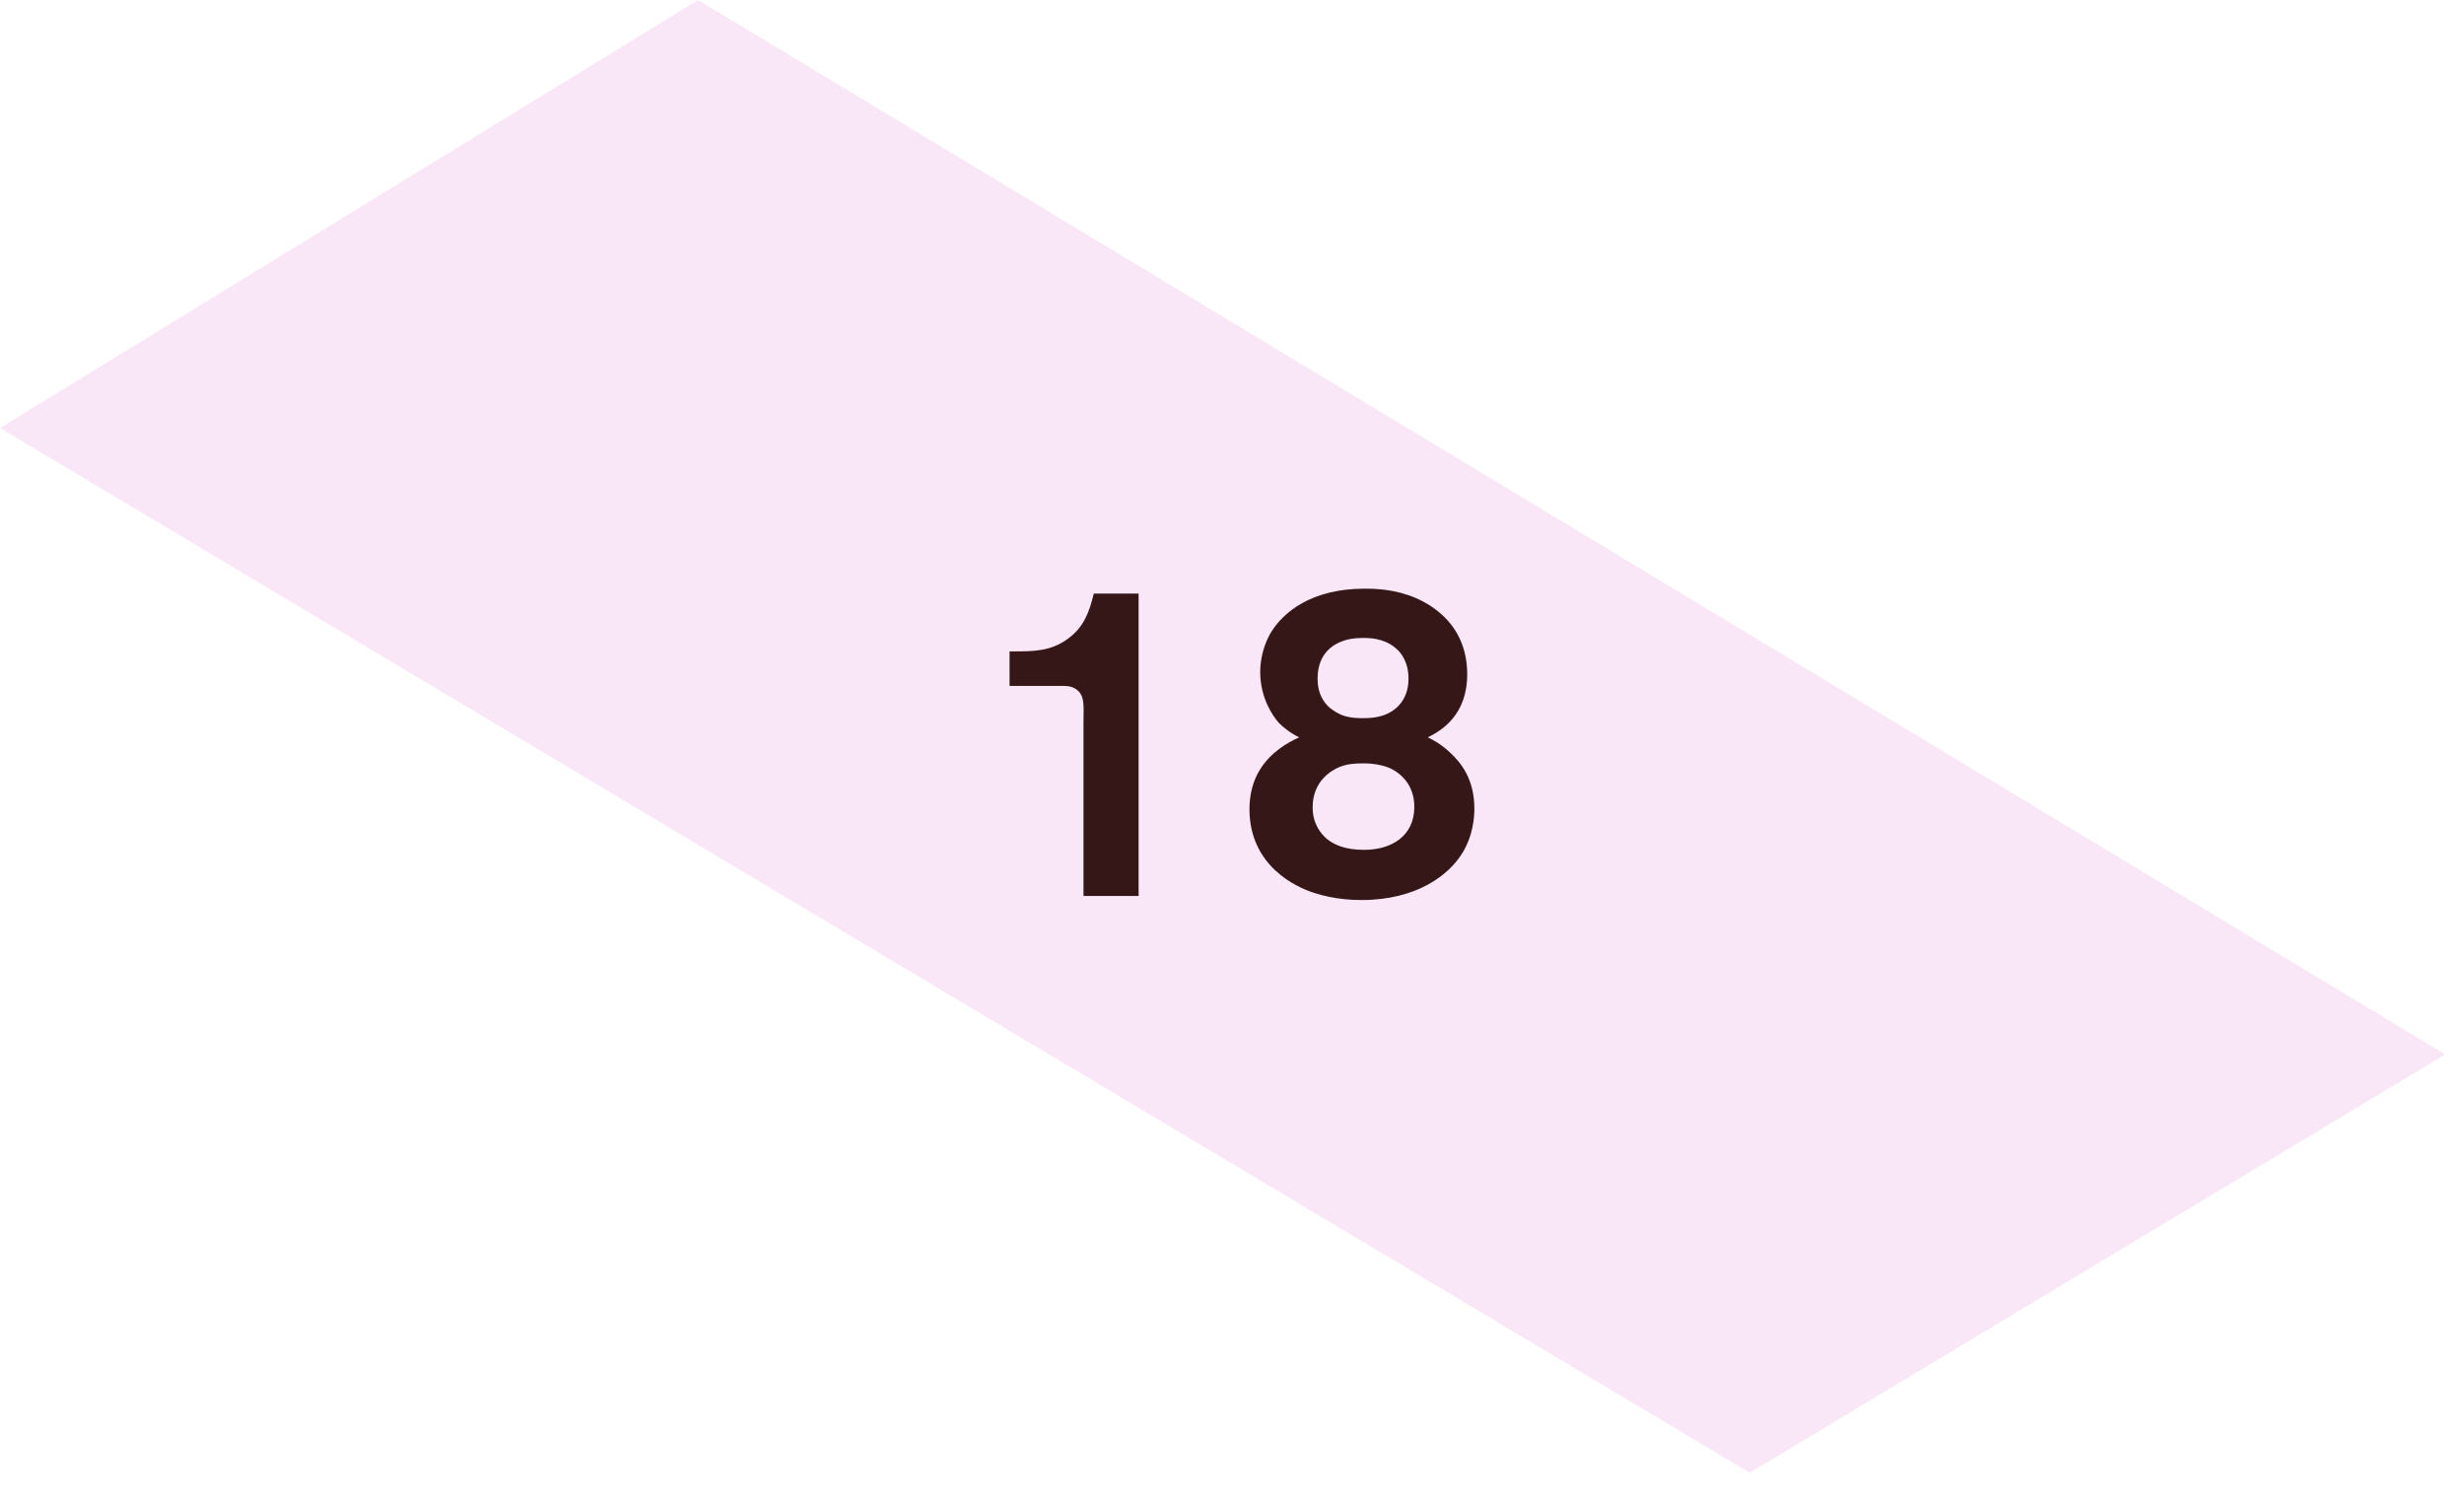
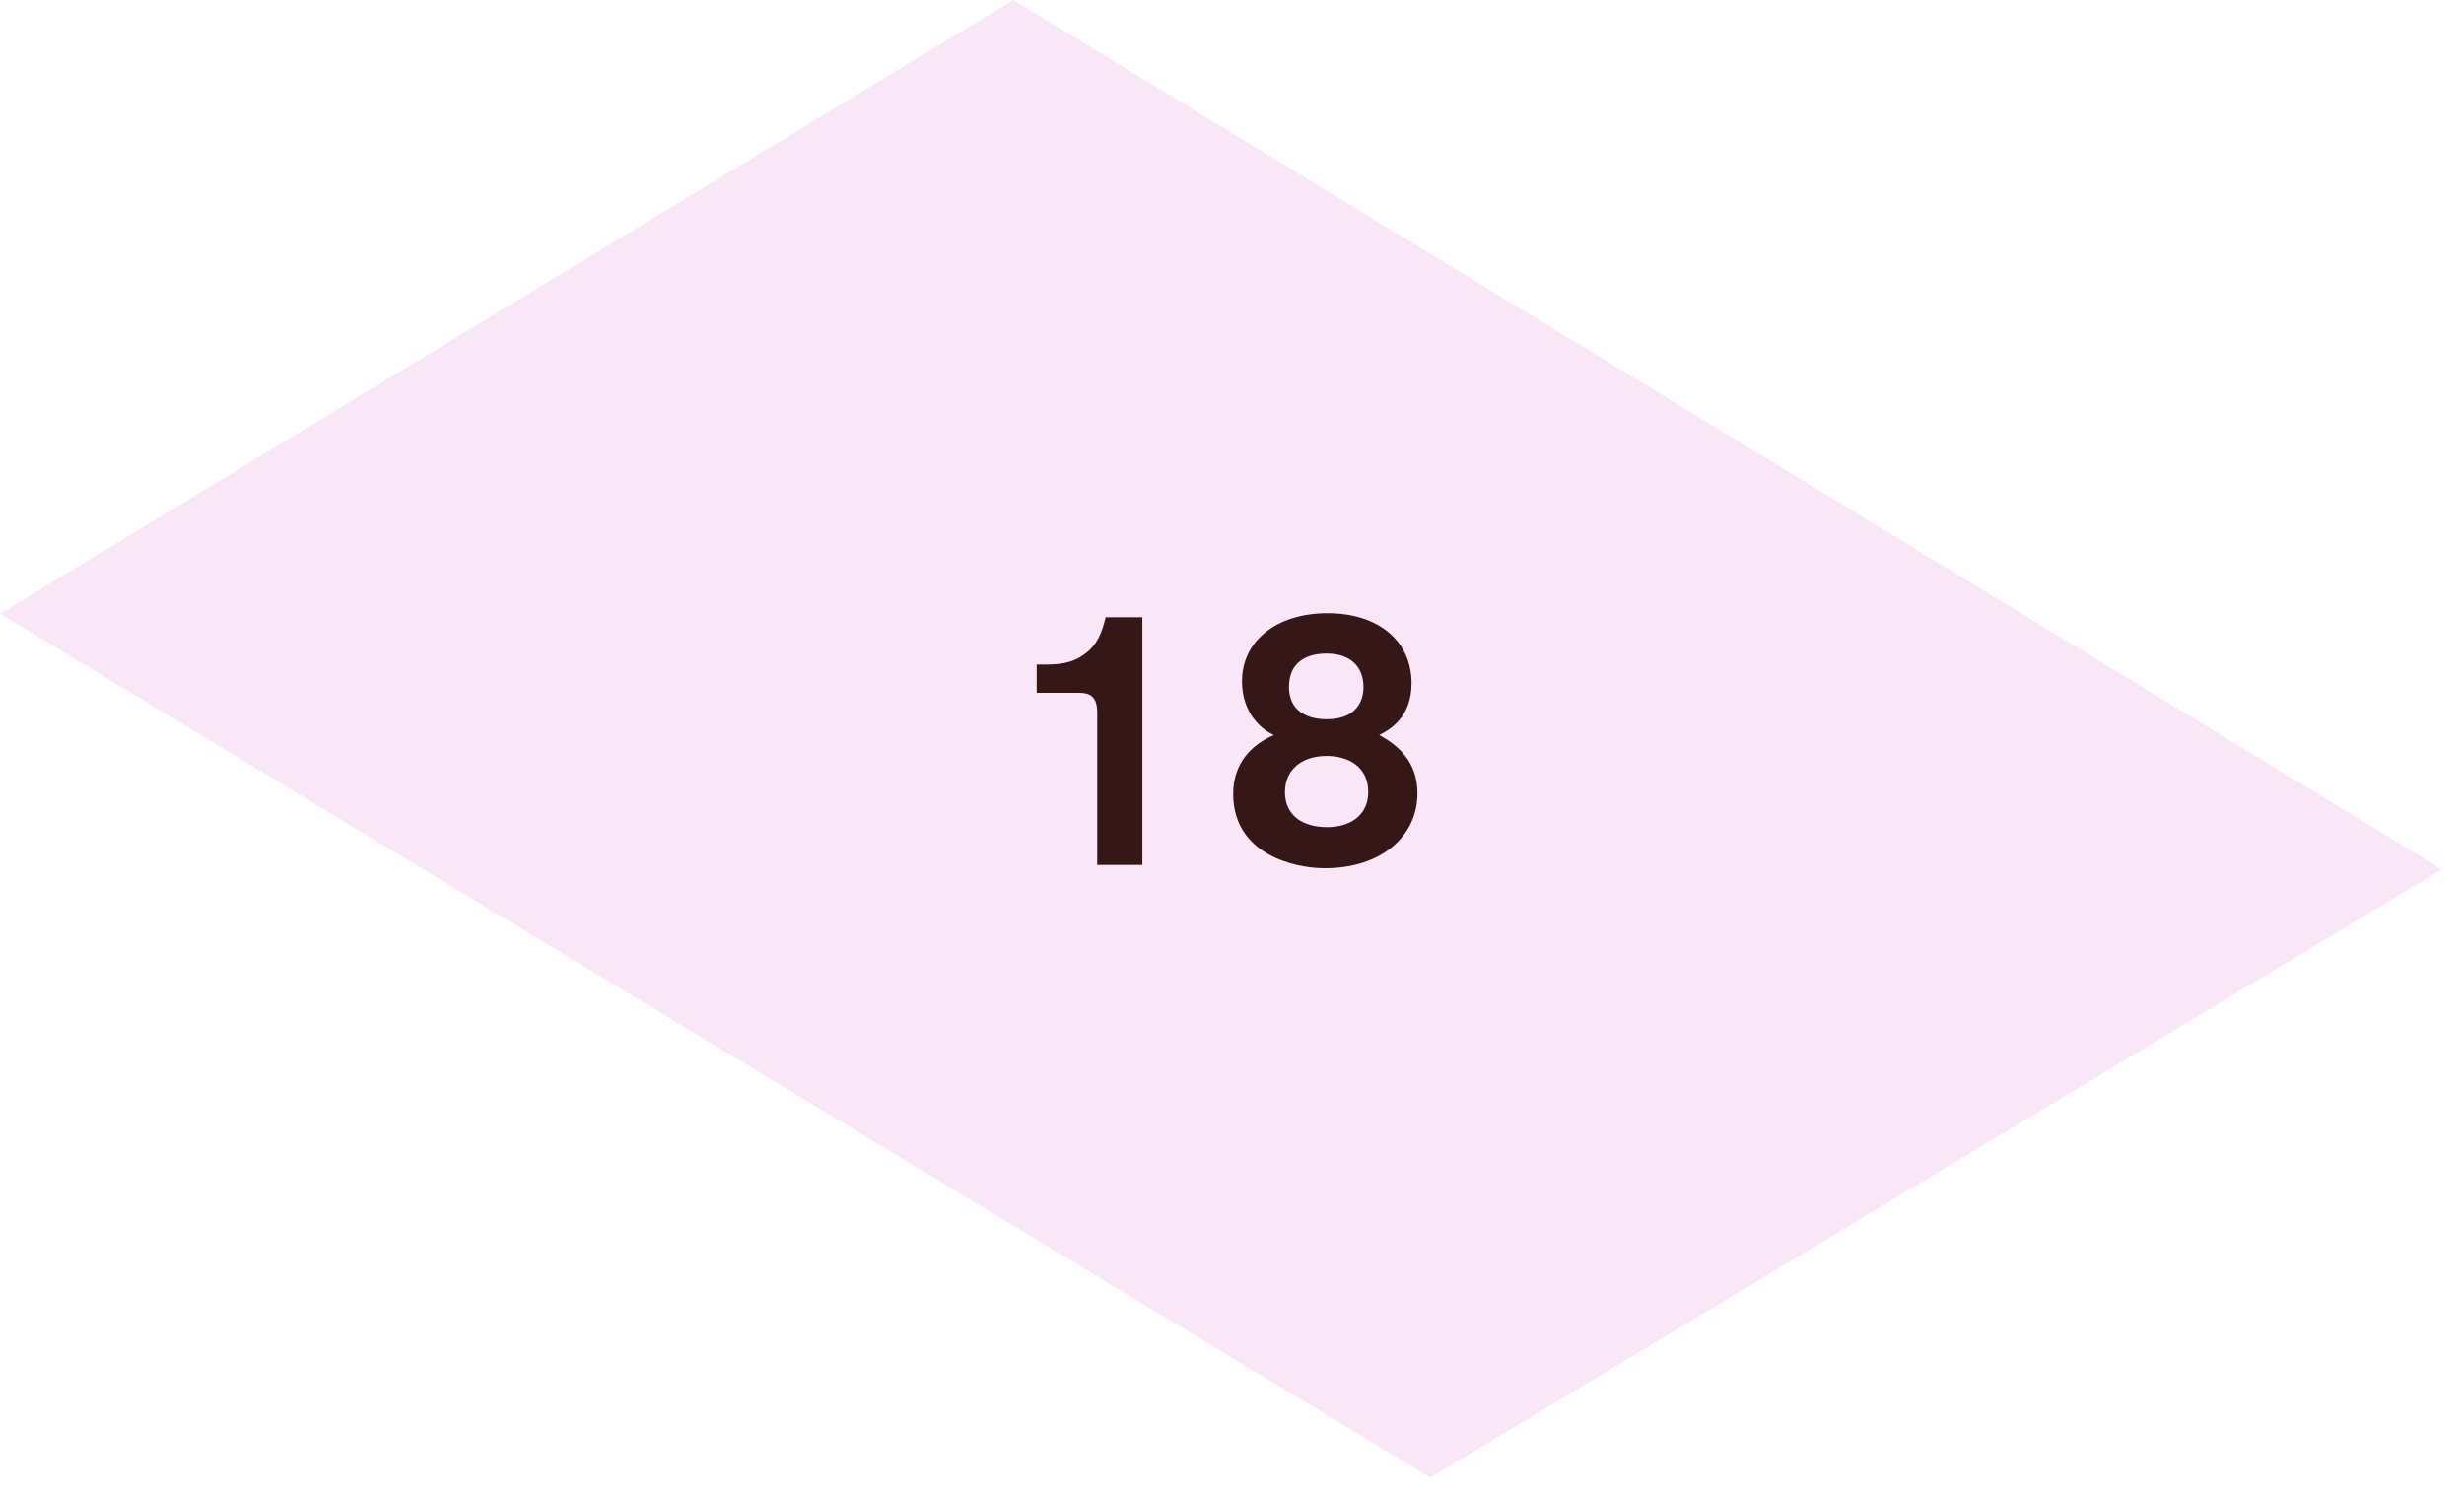
- <svg xmlns="http://www.w3.org/2000/svg" width="77" height="47" viewBox="0 0 77 47" fill="none">
-   <path d="M76.416 32.952L54.68 46.024L0 13.376L21.816 0L76.416 32.952Z" fill="#F9E7F7" />
-   <path opacity="0.9" d="M35.581 28H33.859V22.596C33.859 22.078 33.901 21.812 33.705 21.602C33.523 21.42 33.313 21.434 33.075 21.434H31.549V20.356H31.731C32.333 20.356 32.851 20.342 33.369 19.964C33.873 19.6 34.041 19.124 34.181 18.55H35.581V28ZM46.074 25.27C46.074 25.508 46.046 26.11 45.682 26.684C45.276 27.328 44.296 28.126 42.546 28.126C42.294 28.126 41.706 28.112 41.062 27.902C40.53 27.734 39.046 27.076 39.046 25.284C39.046 24.822 39.158 24.388 39.382 24.038C39.704 23.52 40.236 23.198 40.6 23.044C40.264 22.876 40.068 22.694 39.956 22.582C39.774 22.372 39.382 21.812 39.382 21C39.382 20.384 39.62 19.922 39.732 19.74C40.11 19.138 40.978 18.396 42.644 18.396C42.854 18.396 43.414 18.396 43.988 18.592C44.506 18.76 45.85 19.376 45.85 21.07C45.85 22.358 45.038 22.834 44.618 23.044C44.772 23.114 45.038 23.254 45.332 23.534C45.612 23.8 46.074 24.304 46.074 25.27ZM44.016 21.21C44.016 21.056 44.002 20.664 43.708 20.342C43.638 20.272 43.512 20.146 43.274 20.048C43.12 19.992 42.952 19.936 42.602 19.936C42.308 19.936 42.112 19.978 42 20.02C41.692 20.118 41.174 20.398 41.174 21.21C41.174 21.686 41.37 21.938 41.51 22.078C41.678 22.232 41.86 22.316 41.93 22.344C42.21 22.456 42.532 22.442 42.63 22.442C42.714 22.442 42.994 22.442 43.26 22.344C43.54 22.246 44.016 21.938 44.016 21.21ZM44.198 25.214C44.198 24.374 43.568 24.038 43.302 23.954C43.148 23.912 42.952 23.856 42.616 23.856C42.336 23.856 42.112 23.87 41.86 23.968C41.594 24.08 41.02 24.416 41.02 25.228C41.02 25.774 41.3 26.068 41.454 26.208C41.678 26.39 42.014 26.558 42.63 26.558C43.47 26.558 44.198 26.138 44.198 25.214Z" fill="#200000" />
+ <svg xmlns="http://www.w3.org/2000/svg" width="94" height="57" viewBox="0 0 94 57" fill="none">
+   <path d="M54.568 56.376L0 23.416L38.656 0L93.16 33.168L54.568 56.376Z" fill="#F9E7F7" />
+   <path opacity="0.9" d="M43.581 33H41.859V27.19C41.859 26.546 41.551 26.434 41.173 26.434H39.549V25.356H39.731C40.333 25.356 40.851 25.342 41.369 24.964C41.873 24.6 42.041 24.124 42.181 23.55H43.581V33ZM52.618 28.044C53.332 28.436 54.074 29.052 54.074 30.27C54.074 31.922 52.674 33.126 50.546 33.126C49.342 33.126 47.046 32.58 47.046 30.284C47.046 29.122 47.746 28.408 48.6 28.044C48.082 27.82 47.382 27.162 47.382 26C47.382 24.432 48.726 23.396 50.644 23.396C52.59 23.396 53.85 24.46 53.85 26.07C53.85 27.358 53.038 27.834 52.618 28.044ZM52.016 26.21C52.016 25.51 51.596 24.936 50.602 24.936C49.944 24.936 49.174 25.188 49.174 26.21C49.174 27.12 49.86 27.442 50.616 27.442C51.722 27.442 52.016 26.77 52.016 26.21ZM52.198 30.214C52.198 29.248 51.428 28.842 50.616 28.842C49.664 28.842 49.02 29.36 49.02 30.228C49.02 31.096 49.678 31.558 50.63 31.558C51.47 31.558 52.198 31.138 52.198 30.214Z" fill="#200000" />
</svg>
